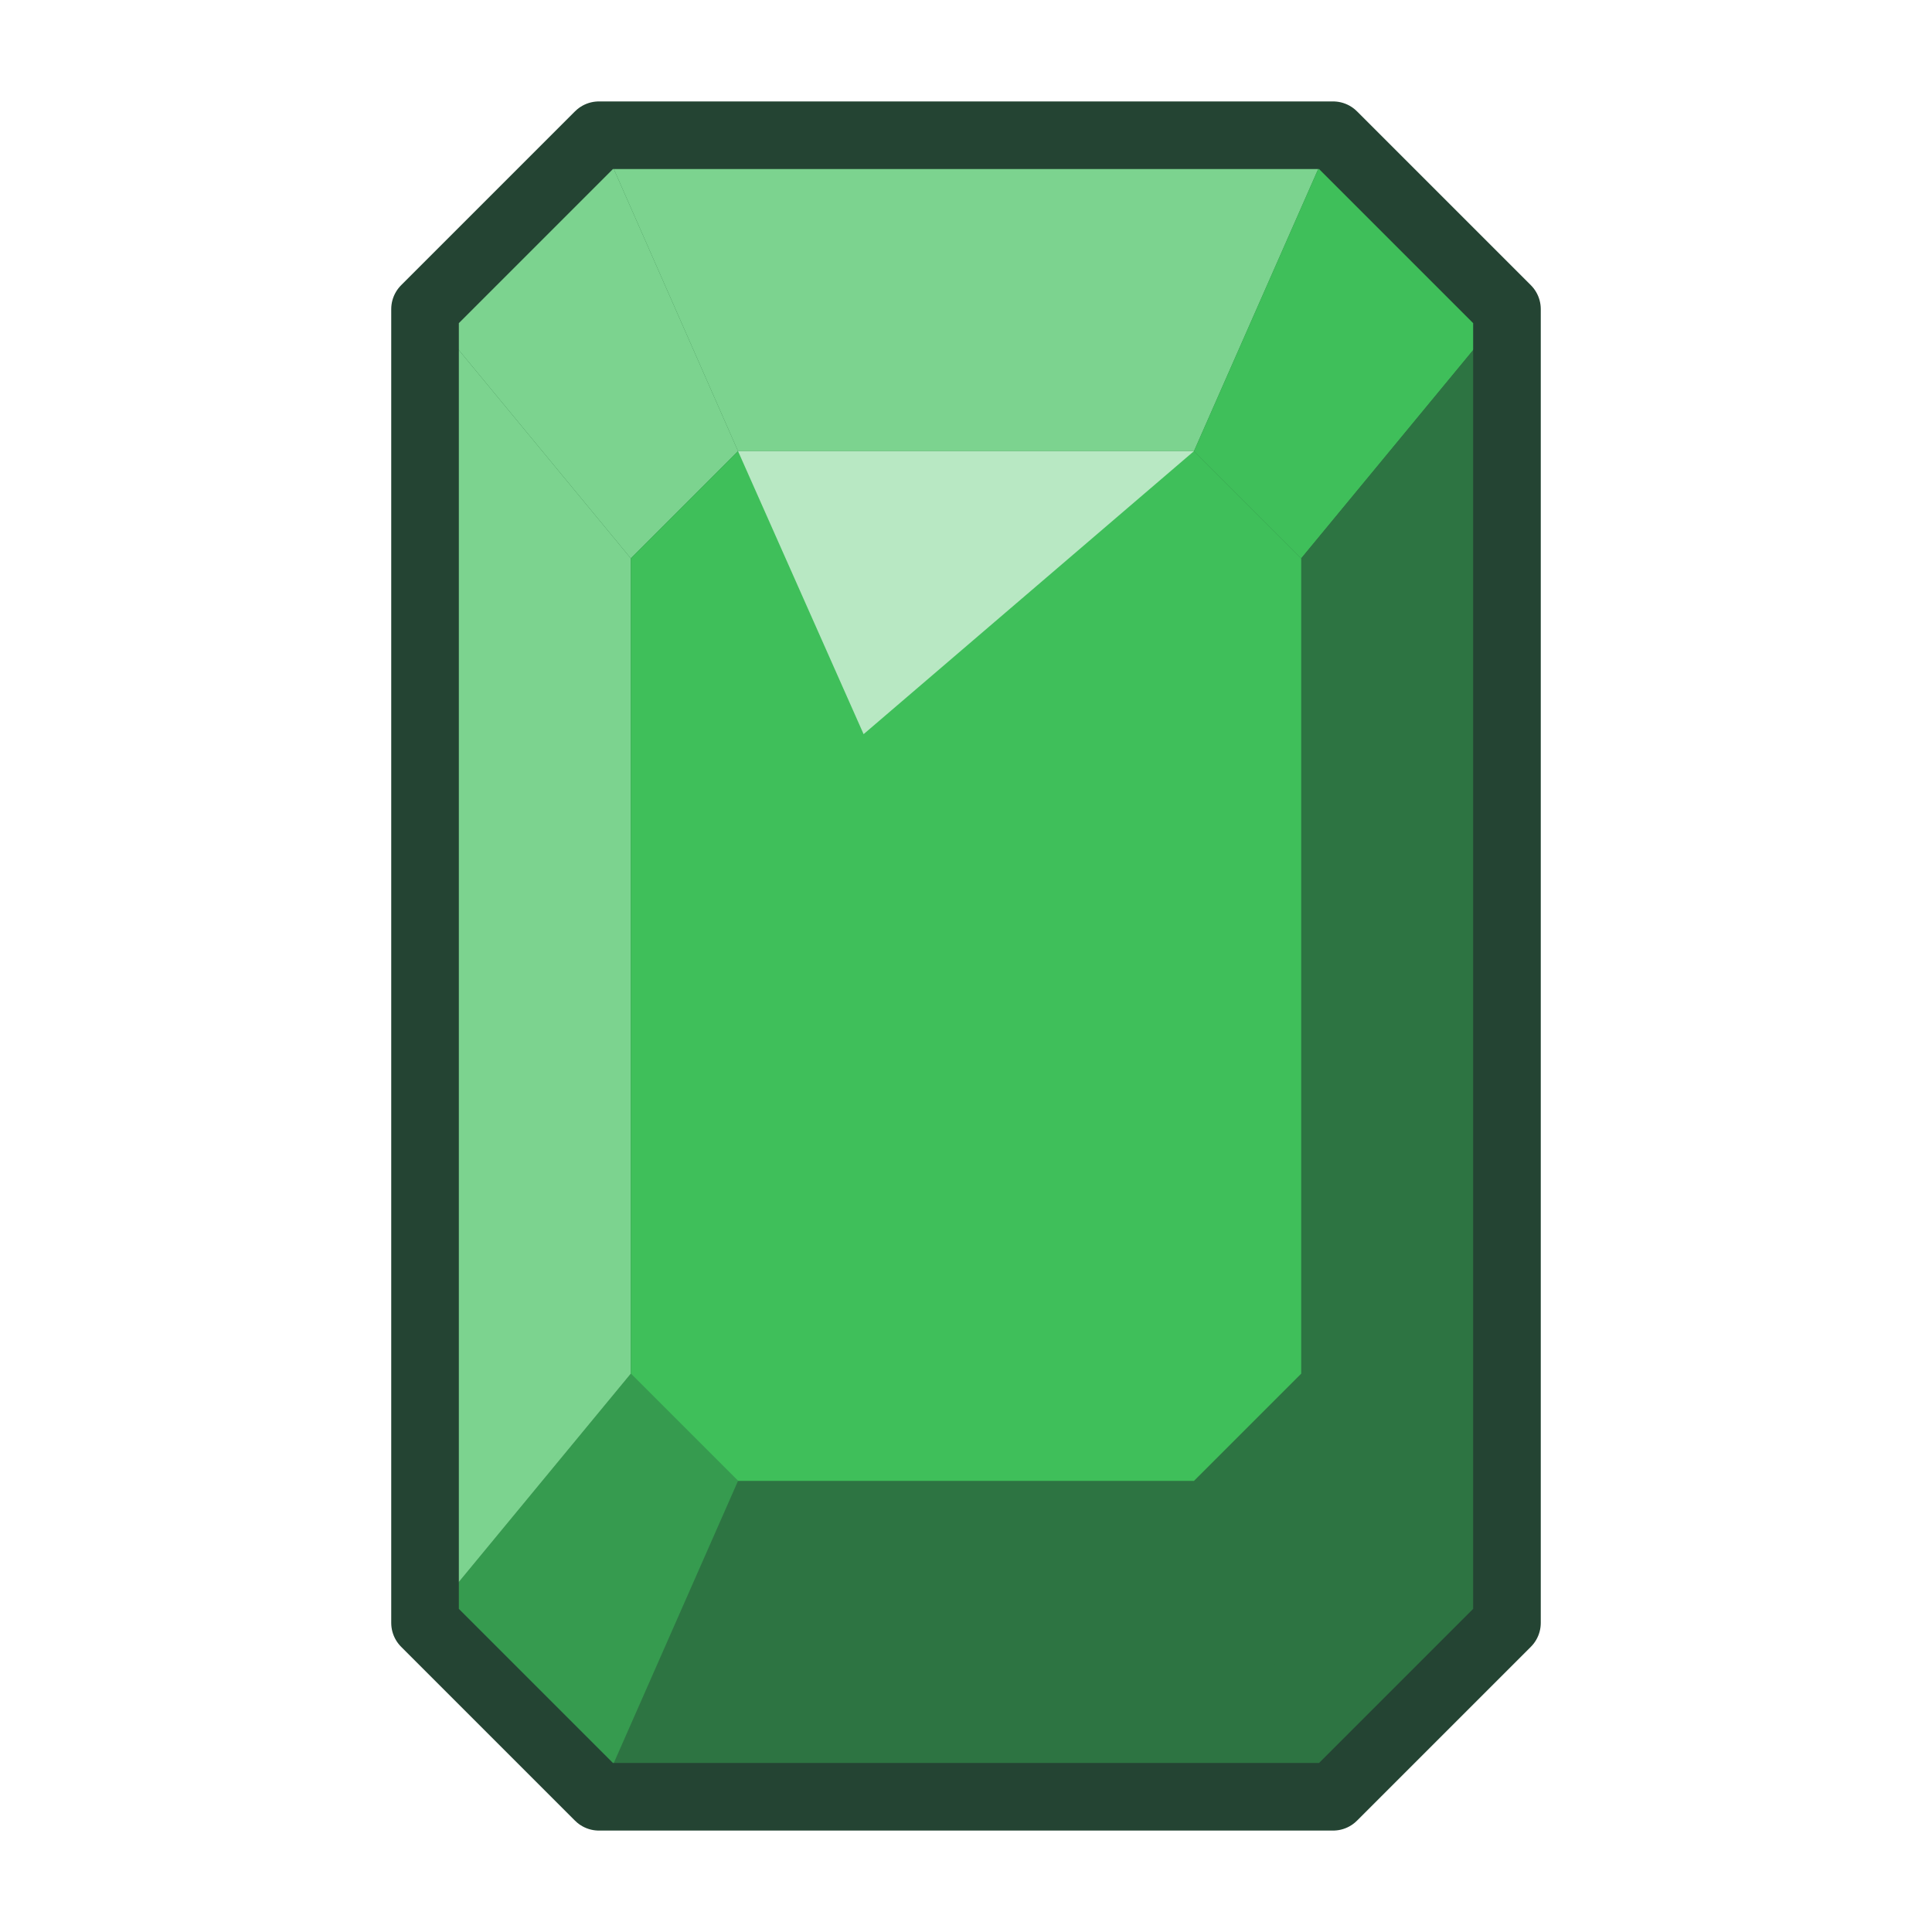
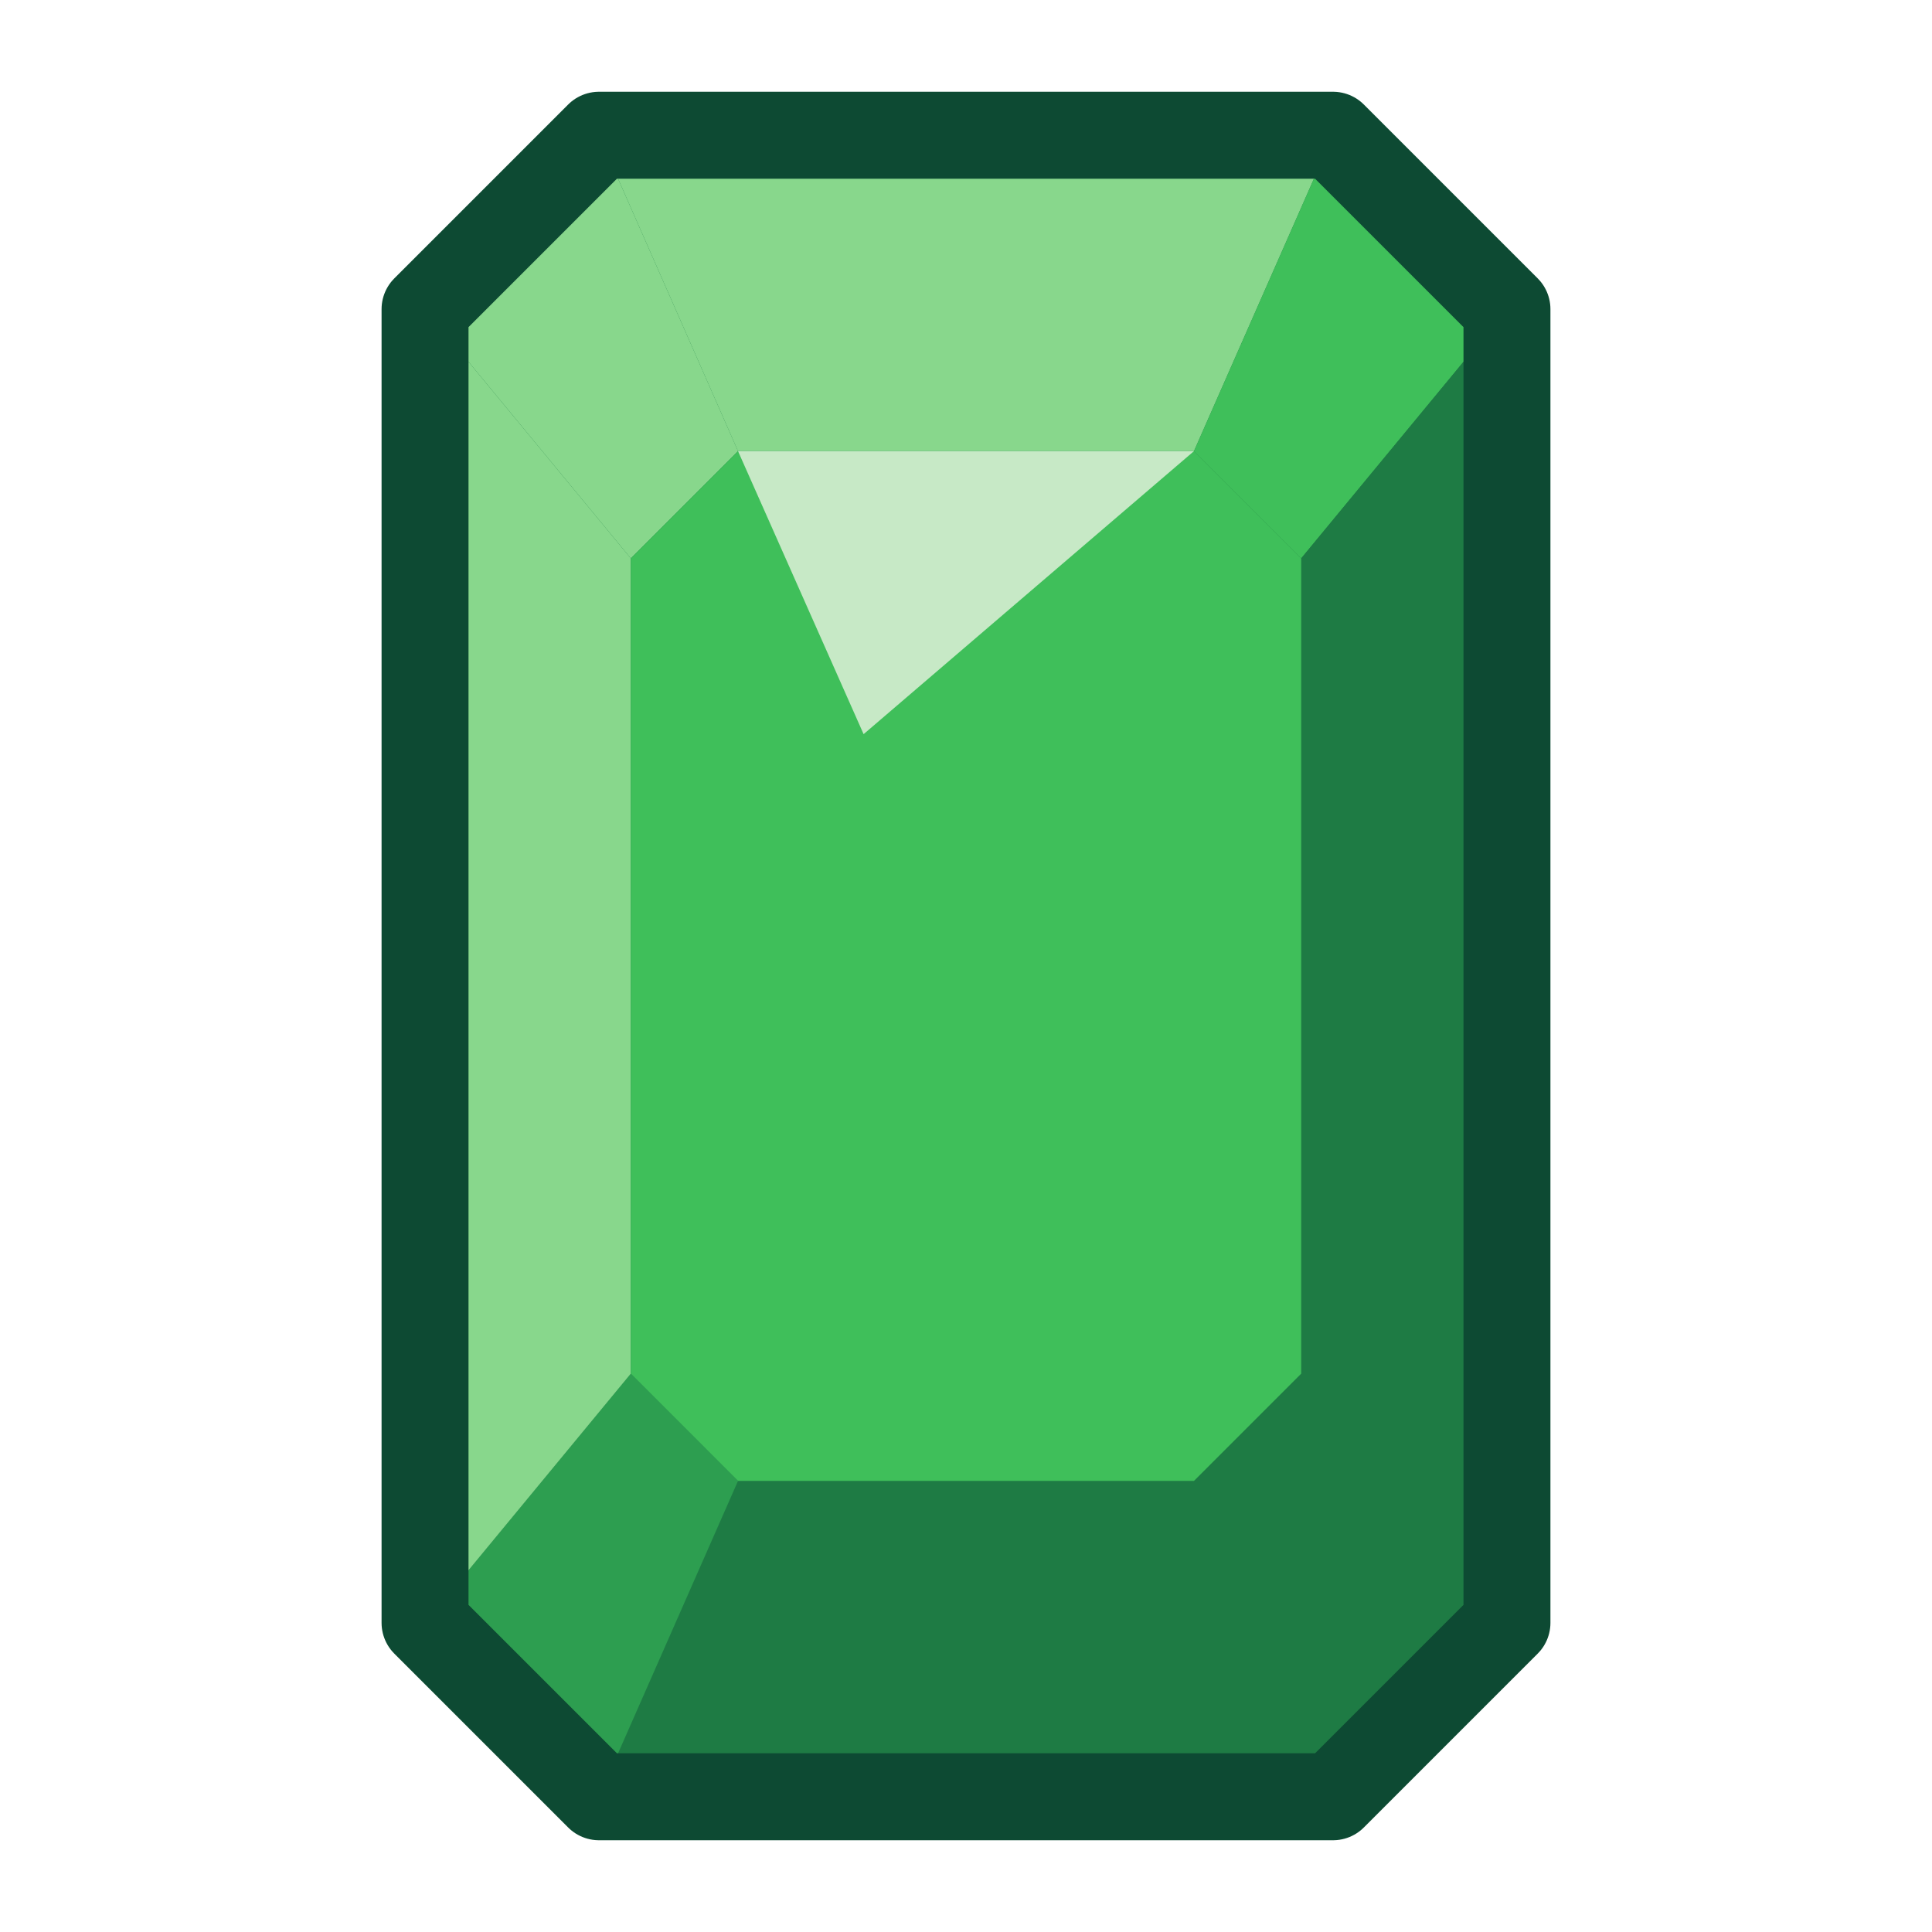
<svg xmlns="http://www.w3.org/2000/svg" viewBox="0 0 200 200" width="200" height="200">
-   <polygon points="62.0,14.0 138.0,14.0 156.0,32.0 156.0,168.0 138.0,186.0 62.0,186.0 44.0,168.0 44.0,32.0" fill="#2d7442" />
-   <polygon points="62.0,14.0 138.0,14.0 123.6,46.7 76.4,46.7" fill="#7cd38f" />
+   <polygon points="62.0,14.0 138.0,14.0 156.0,32.0 156.0,168.0 138.0,186.0 62.0,186.0 44.0,168.0 44.0,32.0" fill="#1e7b44" />
+   <polygon points="62.0,14.0 138.0,14.0 123.6,46.7 76.4,46.7" fill="#88d78c" />
  <polygon points="138.0,14.0 156.0,32.0 134.7,57.8 123.6,46.7" fill="#3fbf5a" />
-   <polygon points="156.0,32.0 156.0,168.0 134.7,142.2 134.7,57.8" fill="#2d7442" />
-   <polygon points="156.0,168.0 138.0,186.0 123.6,153.3 134.7,142.2" fill="#2d7442" />
-   <polygon points="138.0,186.0 62.0,186.0 76.4,153.3 123.6,153.3" fill="#2d7442" />
-   <polygon points="62.0,186.0 44.0,168.0 65.3,142.2 76.4,153.3" fill="#369b4f" />
-   <polygon points="44.0,168.0 44.0,32.0 65.3,57.8 65.3,142.2" fill="#7cd38f" />
-   <polygon points="44.0,32.0 62.0,14.0 76.4,46.7 65.3,57.8" fill="#7cd38f" />
+   <polygon points="156.0,32.0 156.0,168.0 134.7,142.2 134.7,57.8" fill="#1e7b44" />
+   <polygon points="156.0,168.0 138.0,186.0 123.6,153.3 134.7,142.2" fill="#1e7b44" />
+   <polygon points="138.0,186.0 62.0,186.0 76.4,153.3 123.6,153.3" fill="#1e7b44" />
+   <polygon points="62.0,186.0 44.0,168.0 65.3,142.2 76.4,153.3" fill="#2d9e50" />
+   <polygon points="44.0,168.0 44.0,32.0 65.3,57.8 65.3,142.2" fill="#88d78c" />
+   <polygon points="44.0,32.0 62.0,14.0 76.4,46.7 65.3,57.8" fill="#88d78c" />
  <polygon points="76.4,46.7 123.6,46.7 134.7,57.8 134.7,142.2 123.6,153.3 76.4,153.3 65.3,142.2 65.3,57.8" fill="#3fbf5a" />
-   <polygon points="76.4,46.7 123.6,46.7 89.4,76.0" fill="#c5ecce" opacity="0.9" />
-   <polygon points="62.0,14.0 138.0,14.0 156.0,32.0 156.0,168.0 138.0,186.0 62.0,186.0 44.0,168.0 44.0,32.0" fill="none" stroke="#244433" stroke-width="7" stroke-linejoin="round" />
+   <polygon points="76.4,46.7 123.6,46.7 89.4,76.0" fill="#d6edd1" opacity="0.9" />
+   <polygon points="62.0,14.0 138.0,14.0 156.0,32.0 156.0,168.0 138.0,186.0 62.0,186.0 44.0,168.0 44.0,32.0" fill="none" stroke="#0d4a33" stroke-width="9" stroke-linejoin="round" />
</svg>
